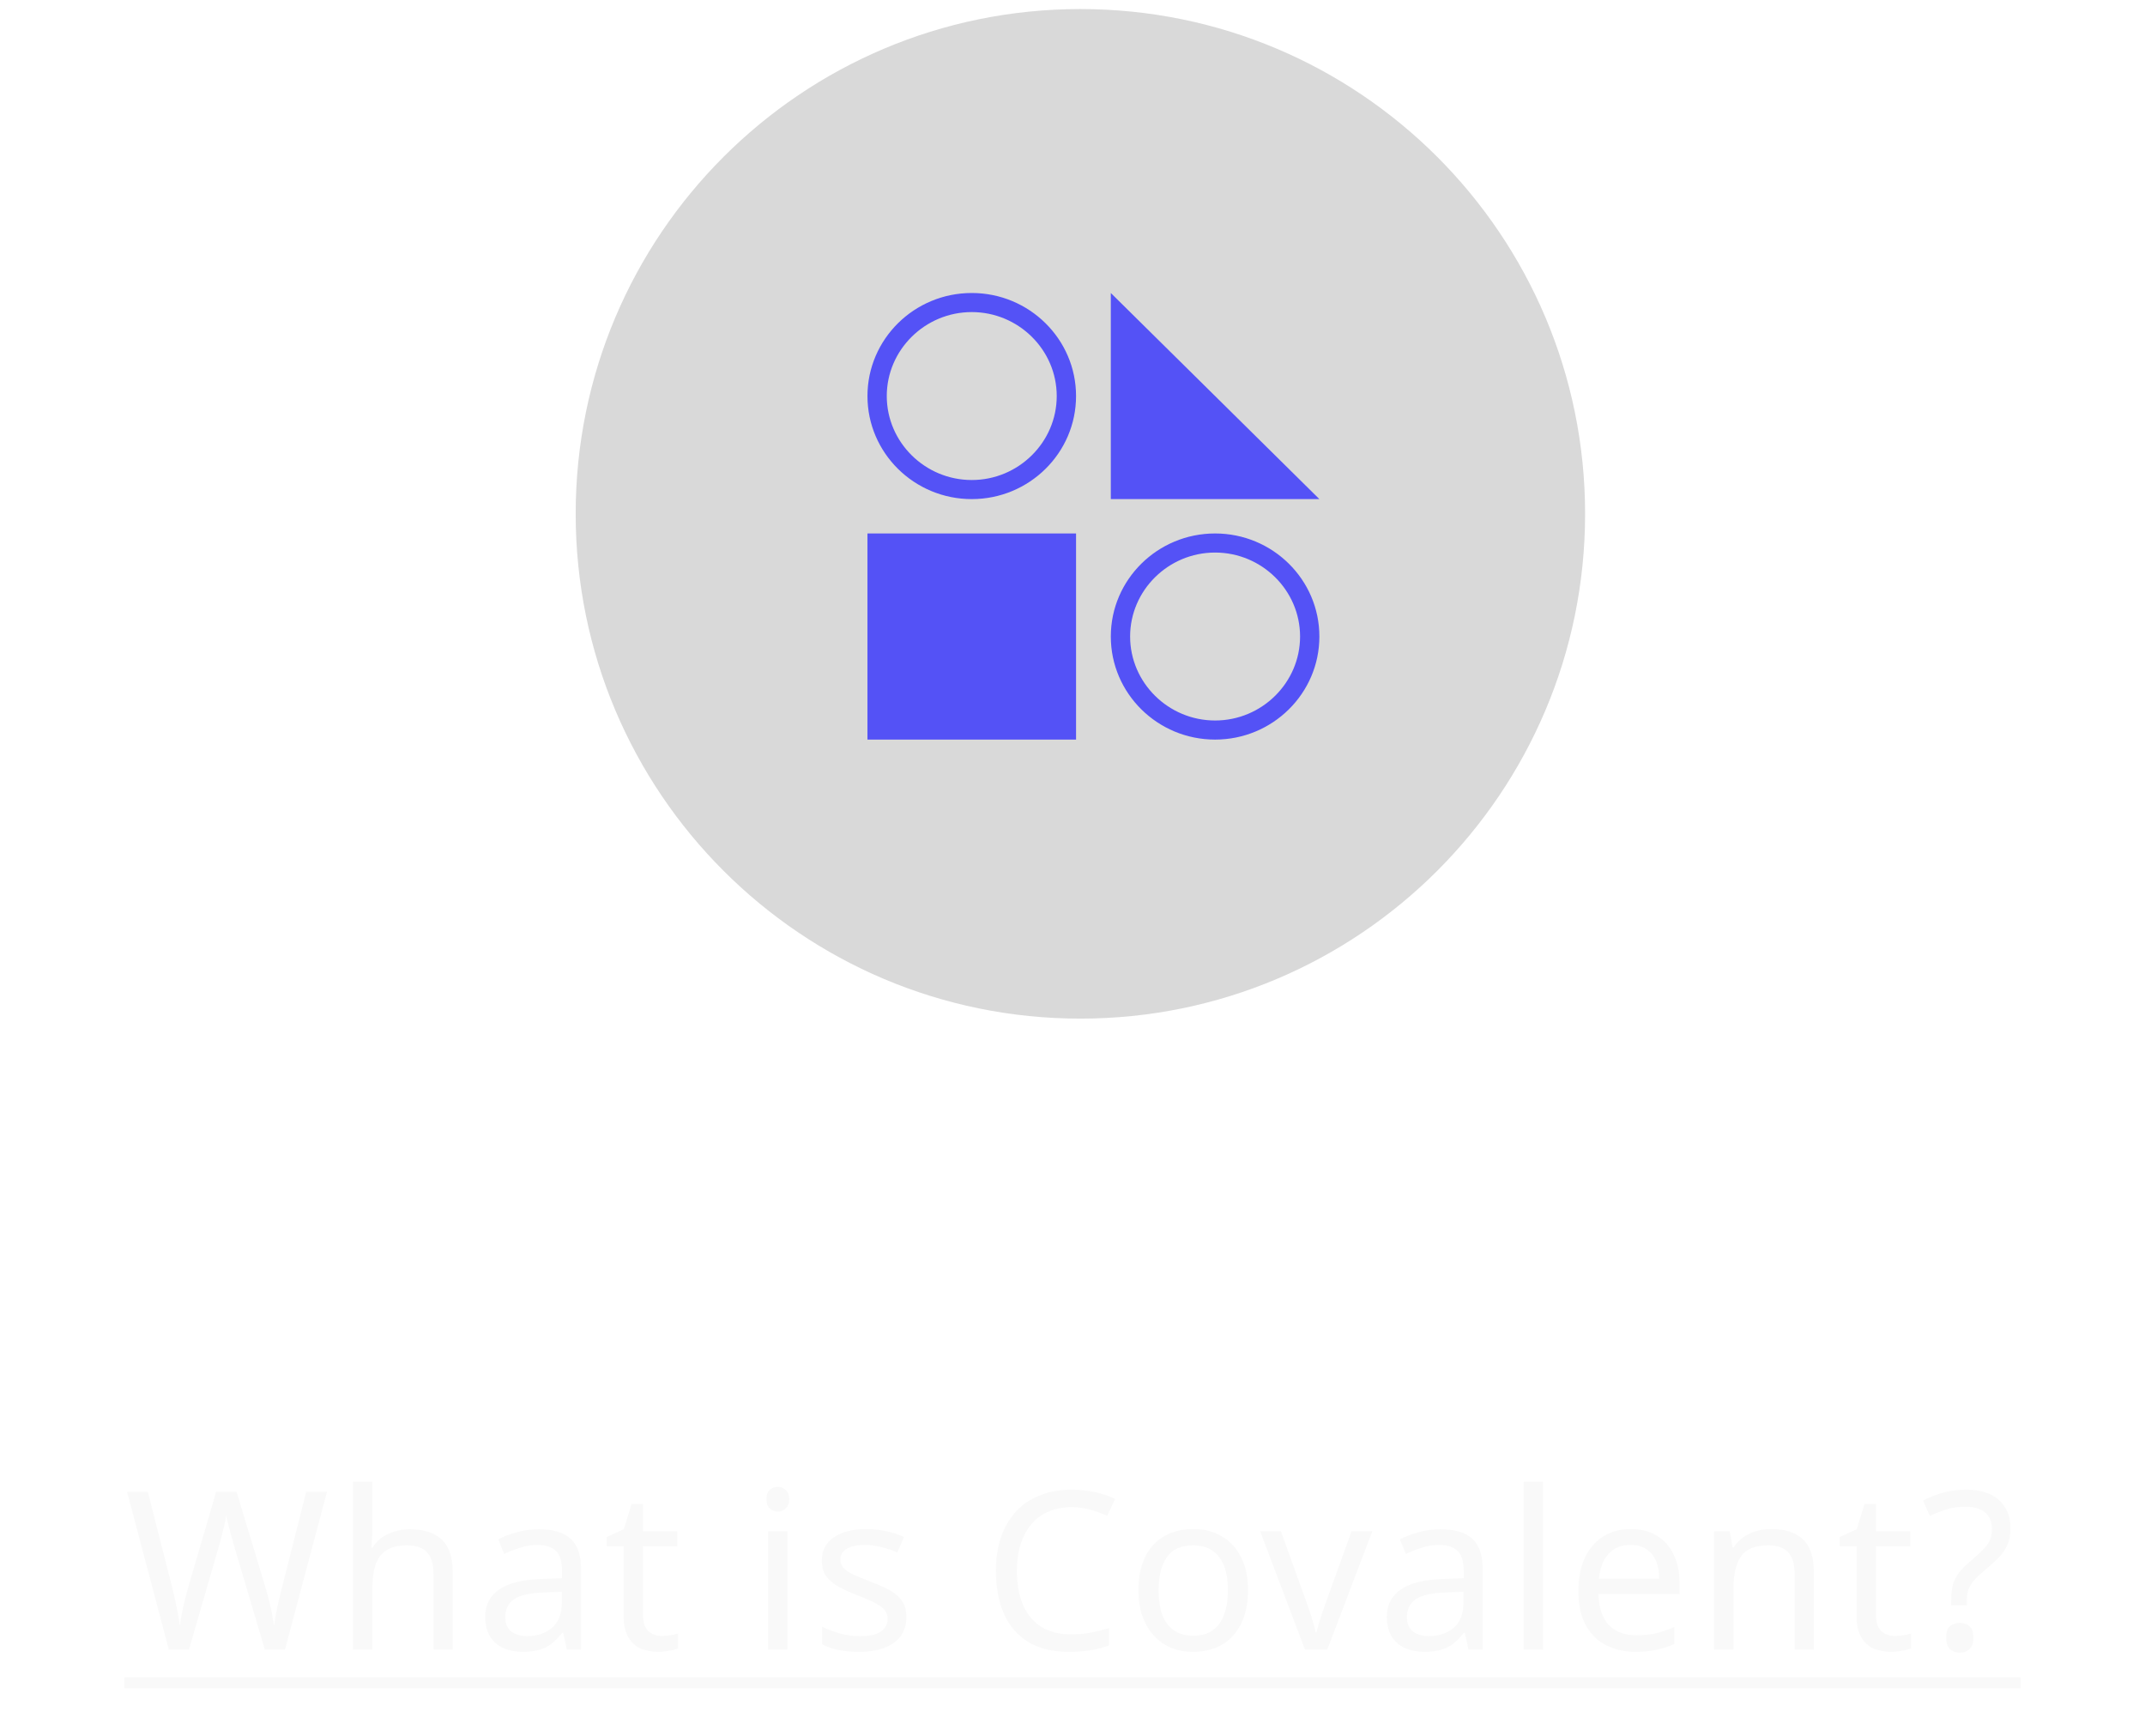
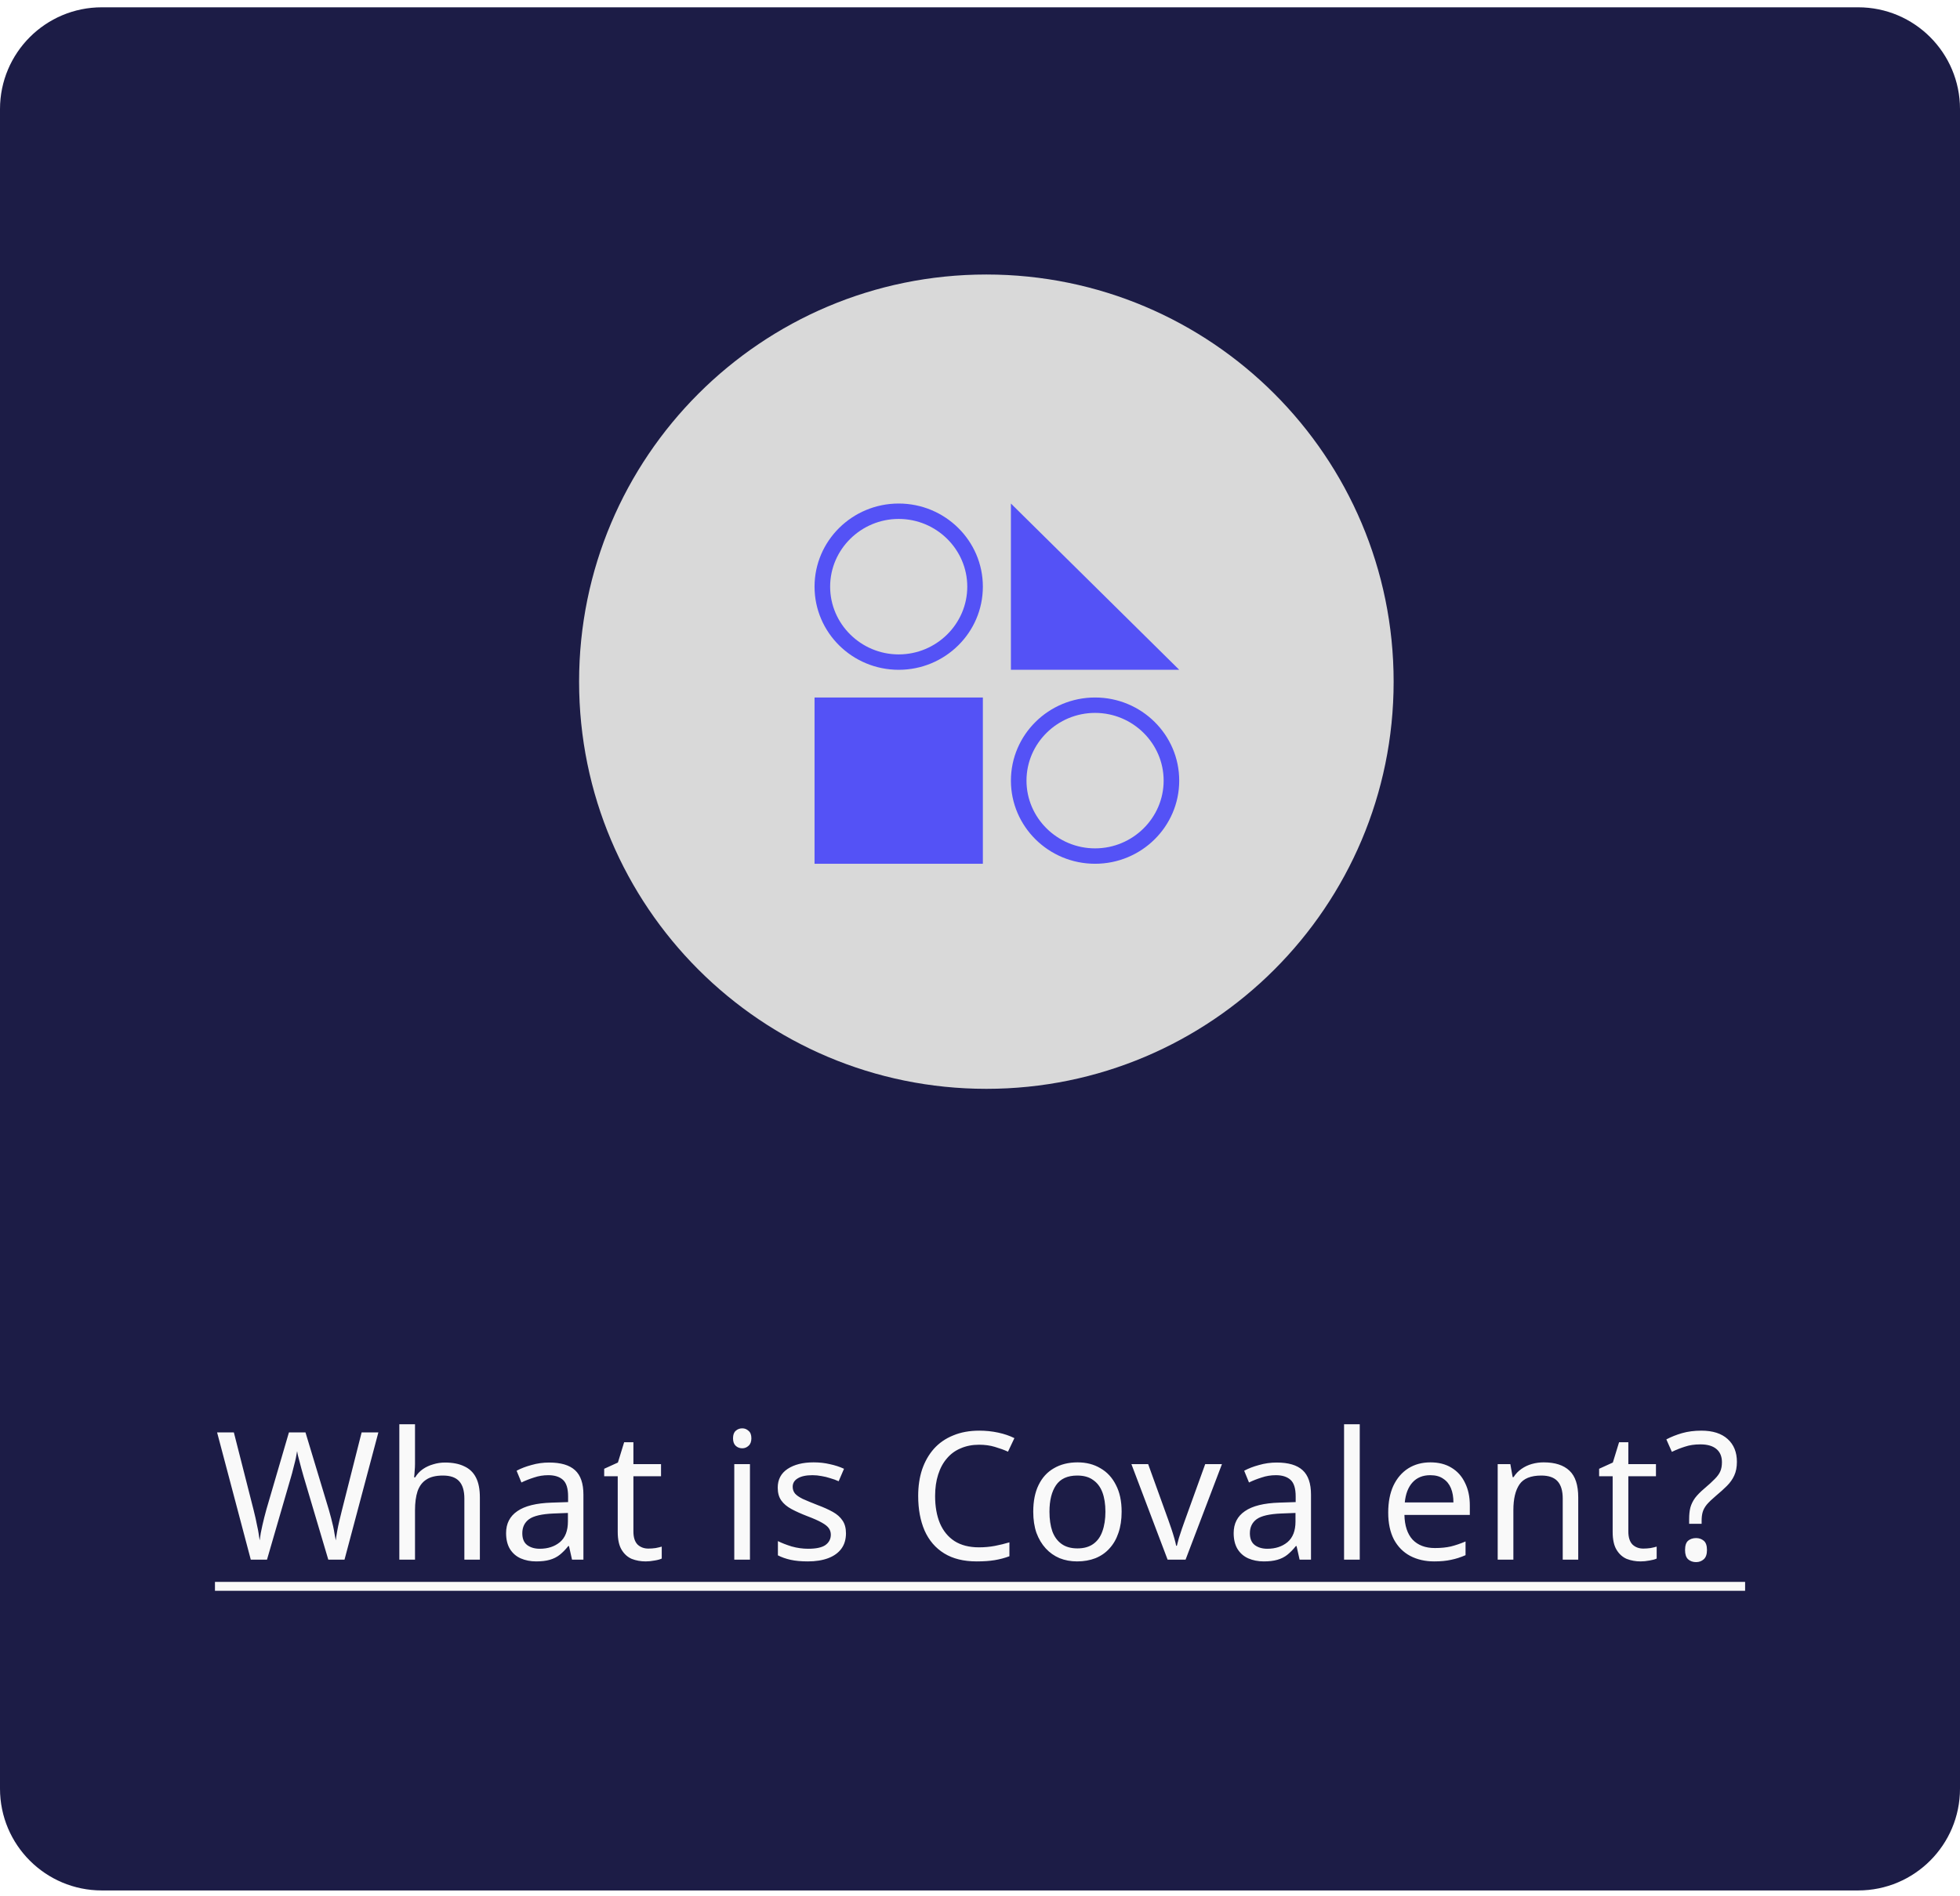
- <svg xmlns="http://www.w3.org/2000/svg" width="136" height="110" viewBox="0 0 136 110" fill="none">
-   <circle cx="68.5" cy="32.574" r="32" fill="#D9D9D9" />
-   <path d="M61.612 19.784C64.576 19.784 67 22.179 67 25.107C67 28.035 64.576 30.43 61.612 30.43C58.649 30.43 56.224 28.035 56.224 25.107C56.224 22.179 58.649 19.784 61.612 19.784ZM61.612 18.574C57.963 18.574 55 21.502 55 25.107C55 28.712 57.963 31.64 61.612 31.64C65.261 31.64 68.225 28.712 68.225 25.107C68.225 21.502 65.261 18.574 61.612 18.574Z" fill="#5452F6" />
-   <path d="M77.041 35.028C80.004 35.028 82.429 37.423 82.429 40.351C82.429 43.279 80.004 45.675 77.041 45.675C74.078 45.675 71.653 43.279 71.653 40.351C71.653 37.423 74.078 35.028 77.041 35.028ZM77.041 33.818C73.392 33.818 70.429 36.746 70.429 40.351C70.429 43.957 73.392 46.885 77.041 46.885C80.69 46.885 83.653 43.957 83.653 40.351C83.653 36.746 80.69 33.818 77.041 33.818Z" fill="#5452F6" />
-   <path d="M70.429 18.574L83.653 31.64H70.429V18.574Z" fill="#5452F6" />
-   <path d="M68.225 33.818H55V46.885H68.225V33.818Z" fill="#5452F6" />
-   <path d="M20.729 94.578L18.069 104.574H16.794L14.848 98.022C14.793 97.826 14.736 97.625 14.681 97.42C14.624 97.214 14.573 97.018 14.527 96.832C14.48 96.645 14.438 96.486 14.4 96.356C14.373 96.216 14.354 96.113 14.345 96.048C14.335 96.113 14.316 96.216 14.289 96.356C14.27 96.486 14.237 96.645 14.191 96.832C14.144 97.018 14.092 97.219 14.037 97.434C13.99 97.639 13.934 97.849 13.868 98.064L11.979 104.574H10.704L8.059 94.578H9.375L10.928 100.682C10.985 100.896 11.036 101.111 11.082 101.326C11.129 101.531 11.171 101.736 11.209 101.942C11.255 102.138 11.293 102.329 11.32 102.516C11.348 102.702 11.377 102.884 11.405 103.062C11.432 102.875 11.46 102.684 11.489 102.488C11.526 102.292 11.568 102.091 11.614 101.886C11.661 101.671 11.713 101.456 11.768 101.242C11.825 101.027 11.88 100.817 11.937 100.612L13.7 94.578H15.002L16.837 100.654C16.902 100.868 16.962 101.088 17.018 101.312C17.075 101.526 17.126 101.736 17.172 101.942C17.219 102.147 17.256 102.348 17.285 102.544C17.322 102.73 17.355 102.903 17.383 103.062C17.41 102.828 17.448 102.586 17.494 102.334C17.541 102.072 17.597 101.802 17.663 101.522C17.728 101.242 17.798 100.957 17.872 100.668L19.413 94.578H20.729ZM23.608 97.056C23.608 97.233 23.599 97.415 23.58 97.602C23.571 97.788 23.557 97.956 23.538 98.106H23.622C23.781 97.844 23.982 97.63 24.224 97.462C24.467 97.294 24.738 97.168 25.036 97.084C25.335 96.99 25.643 96.944 25.96 96.944C26.567 96.944 27.071 97.042 27.472 97.238C27.883 97.424 28.191 97.718 28.396 98.12C28.602 98.521 28.704 99.044 28.704 99.688V104.574H27.486V99.772C27.486 99.165 27.351 98.712 27.08 98.414C26.809 98.115 26.385 97.966 25.806 97.966C25.246 97.966 24.808 98.073 24.49 98.288C24.173 98.493 23.944 98.801 23.804 99.212C23.674 99.613 23.608 100.108 23.608 100.696V104.574H22.376V93.934H23.608V97.056ZM34.152 96.944C35.067 96.944 35.744 97.144 36.182 97.546C36.621 97.947 36.84 98.586 36.84 99.464V104.574H35.944L35.706 103.51H35.65C35.436 103.78 35.212 104.009 34.978 104.196C34.754 104.373 34.493 104.504 34.194 104.588C33.905 104.672 33.55 104.714 33.13 104.714C32.682 104.714 32.276 104.634 31.912 104.476C31.558 104.317 31.278 104.074 31.072 103.748C30.867 103.412 30.764 102.992 30.764 102.488C30.764 101.741 31.058 101.167 31.646 100.766C32.234 100.355 33.14 100.131 34.362 100.094L35.636 100.052V99.604C35.636 98.978 35.501 98.544 35.23 98.302C34.96 98.059 34.577 97.938 34.082 97.938C33.69 97.938 33.317 97.998 32.962 98.12C32.608 98.232 32.276 98.362 31.968 98.512L31.59 97.588C31.917 97.41 32.304 97.261 32.752 97.14C33.2 97.009 33.667 96.944 34.152 96.944ZM34.516 100.948C33.583 100.985 32.934 101.134 32.57 101.396C32.216 101.657 32.038 102.026 32.038 102.502C32.038 102.922 32.164 103.23 32.416 103.426C32.678 103.622 33.009 103.72 33.41 103.72C34.045 103.72 34.572 103.547 34.992 103.202C35.412 102.847 35.622 102.306 35.622 101.578V100.906L34.516 100.948ZM41.944 103.706C42.131 103.706 42.322 103.692 42.518 103.664C42.714 103.626 42.873 103.589 42.994 103.552V104.49C42.863 104.555 42.677 104.606 42.434 104.644C42.191 104.69 41.958 104.714 41.734 104.714C41.342 104.714 40.978 104.648 40.642 104.518C40.315 104.378 40.049 104.14 39.844 103.804C39.639 103.468 39.536 102.996 39.536 102.39V98.022H38.472V97.434L39.55 96.944L40.04 95.348H40.768V97.07H42.938V98.022H40.768V102.362C40.768 102.819 40.875 103.16 41.09 103.384C41.314 103.598 41.599 103.706 41.944 103.706ZM49.925 97.07V104.574H48.693V97.07H49.925ZM49.323 94.256C49.51 94.256 49.673 94.321 49.813 94.452C49.963 94.573 50.037 94.769 50.037 95.04C50.037 95.301 49.963 95.497 49.813 95.628C49.673 95.758 49.51 95.824 49.323 95.824C49.118 95.824 48.945 95.758 48.805 95.628C48.665 95.497 48.595 95.301 48.595 95.04C48.595 94.769 48.665 94.573 48.805 94.452C48.945 94.321 49.118 94.256 49.323 94.256ZM57.469 102.502C57.469 102.987 57.347 103.393 57.105 103.72C56.862 104.046 56.517 104.294 56.069 104.462C55.621 104.63 55.089 104.714 54.473 104.714C53.95 104.714 53.497 104.672 53.115 104.588C52.741 104.504 52.41 104.387 52.121 104.238V103.118C52.419 103.267 52.779 103.407 53.199 103.538C53.628 103.659 54.062 103.72 54.501 103.72C55.126 103.72 55.579 103.622 55.859 103.426C56.139 103.22 56.279 102.95 56.279 102.614C56.279 102.427 56.227 102.259 56.125 102.11C56.022 101.96 55.835 101.811 55.565 101.662C55.303 101.512 54.925 101.344 54.431 101.158C53.945 100.971 53.53 100.784 53.185 100.598C52.839 100.411 52.573 100.187 52.387 99.926C52.2 99.664 52.107 99.328 52.107 98.918C52.107 98.283 52.363 97.793 52.877 97.448C53.399 97.102 54.081 96.93 54.921 96.93C55.378 96.93 55.803 96.976 56.195 97.07C56.596 97.154 56.969 97.275 57.315 97.434L56.895 98.414C56.689 98.32 56.47 98.241 56.237 98.176C56.013 98.101 55.784 98.045 55.551 98.008C55.317 97.961 55.079 97.938 54.837 97.938C54.333 97.938 53.945 98.022 53.675 98.19C53.413 98.348 53.283 98.568 53.283 98.848C53.283 99.053 53.343 99.23 53.465 99.38C53.586 99.52 53.787 99.66 54.067 99.8C54.356 99.93 54.739 100.089 55.215 100.276C55.691 100.453 56.097 100.635 56.433 100.822C56.769 101.008 57.025 101.237 57.203 101.508C57.38 101.769 57.469 102.1 57.469 102.502ZM67.931 95.544C67.399 95.544 66.918 95.637 66.489 95.824C66.059 96.001 65.695 96.267 65.397 96.622C65.098 96.967 64.869 97.392 64.711 97.896C64.552 98.39 64.473 98.95 64.473 99.576C64.473 100.397 64.599 101.111 64.851 101.718C65.112 102.324 65.495 102.791 65.999 103.118C66.512 103.444 67.151 103.608 67.917 103.608C68.355 103.608 68.771 103.57 69.163 103.496C69.555 103.421 69.937 103.328 70.311 103.216V104.308C69.937 104.448 69.55 104.55 69.149 104.616C68.757 104.681 68.285 104.714 67.735 104.714C66.717 104.714 65.868 104.504 65.187 104.084C64.505 103.664 63.992 103.066 63.647 102.292C63.311 101.517 63.143 100.607 63.143 99.562C63.143 98.806 63.245 98.115 63.451 97.49C63.665 96.864 63.973 96.323 64.375 95.866C64.785 95.408 65.289 95.058 65.887 94.816C66.484 94.564 67.17 94.438 67.945 94.438C68.458 94.438 68.953 94.489 69.429 94.592C69.905 94.694 70.329 94.839 70.703 95.026L70.199 96.09C69.891 95.95 69.545 95.824 69.163 95.712C68.789 95.6 68.379 95.544 67.931 95.544ZM79.128 100.808C79.128 101.433 79.044 101.988 78.876 102.474C78.718 102.95 78.484 103.356 78.176 103.692C77.878 104.028 77.509 104.284 77.07 104.462C76.641 104.63 76.16 104.714 75.628 104.714C75.134 104.714 74.676 104.63 74.256 104.462C73.836 104.284 73.472 104.028 73.164 103.692C72.856 103.356 72.614 102.95 72.436 102.474C72.268 101.988 72.184 101.433 72.184 100.808C72.184 99.977 72.324 99.277 72.604 98.708C72.884 98.129 73.286 97.69 73.808 97.392C74.331 97.084 74.952 96.93 75.67 96.93C76.352 96.93 76.949 97.084 77.462 97.392C77.985 97.69 78.391 98.129 78.68 98.708C78.979 99.277 79.128 99.977 79.128 100.808ZM73.458 100.808C73.458 101.396 73.533 101.909 73.682 102.348C73.841 102.777 74.084 103.108 74.41 103.342C74.737 103.575 75.152 103.692 75.656 103.692C76.16 103.692 76.576 103.575 76.902 103.342C77.229 103.108 77.467 102.777 77.616 102.348C77.775 101.909 77.854 101.396 77.854 100.808C77.854 100.21 77.775 99.702 77.616 99.282C77.458 98.862 77.215 98.54 76.888 98.316C76.571 98.082 76.156 97.966 75.642 97.966C74.877 97.966 74.322 98.218 73.976 98.722C73.631 99.226 73.458 99.921 73.458 100.808ZM82.74 104.574L79.897 97.07H81.213L82.809 101.494C82.884 101.699 82.963 101.928 83.047 102.18C83.132 102.432 83.206 102.674 83.272 102.908C83.337 103.132 83.383 103.323 83.412 103.482H83.468C83.505 103.323 83.556 103.127 83.621 102.894C83.696 102.66 83.775 102.418 83.859 102.166C83.953 101.914 84.032 101.69 84.097 101.494L85.694 97.07H87.01L84.153 104.574H82.74ZM91.319 96.944C92.234 96.944 92.91 97.144 93.349 97.546C93.788 97.947 94.007 98.586 94.007 99.464V104.574H93.111L92.873 103.51H92.817C92.602 103.78 92.378 104.009 92.145 104.196C91.921 104.373 91.66 104.504 91.361 104.588C91.072 104.672 90.717 104.714 90.297 104.714C89.849 104.714 89.443 104.634 89.079 104.476C88.724 104.317 88.444 104.074 88.239 103.748C88.034 103.412 87.931 102.992 87.931 102.488C87.931 101.741 88.225 101.167 88.813 100.766C89.401 100.355 90.306 100.131 91.529 100.094L92.803 100.052V99.604C92.803 98.978 92.668 98.544 92.397 98.302C92.126 98.059 91.744 97.938 91.249 97.938C90.857 97.938 90.484 97.998 90.129 98.12C89.774 98.232 89.443 98.362 89.135 98.512L88.757 97.588C89.084 97.41 89.471 97.261 89.919 97.14C90.367 97.009 90.834 96.944 91.319 96.944ZM91.683 100.948C90.75 100.985 90.101 101.134 89.737 101.396C89.382 101.657 89.205 102.026 89.205 102.502C89.205 102.922 89.331 103.23 89.583 103.426C89.844 103.622 90.176 103.72 90.577 103.72C91.212 103.72 91.739 103.547 92.159 103.202C92.579 102.847 92.789 102.306 92.789 101.578V100.906L91.683 100.948ZM97.837 104.574H96.605V93.934H97.837V104.574ZM103.392 96.93C104.036 96.93 104.587 97.07 105.044 97.35C105.511 97.63 105.865 98.026 106.108 98.54C106.36 99.044 106.486 99.636 106.486 100.318V101.06H101.348C101.367 101.909 101.581 102.558 101.992 103.006C102.412 103.444 102.995 103.664 103.742 103.664C104.218 103.664 104.638 103.622 105.002 103.538C105.375 103.444 105.758 103.314 106.15 103.146V104.224C105.767 104.392 105.389 104.513 105.016 104.588C104.643 104.672 104.199 104.714 103.686 104.714C102.977 104.714 102.347 104.569 101.796 104.28C101.255 103.99 100.83 103.561 100.522 102.992C100.223 102.413 100.074 101.708 100.074 100.878C100.074 100.056 100.209 99.352 100.48 98.764C100.76 98.176 101.147 97.723 101.642 97.406C102.146 97.088 102.729 96.93 103.392 96.93ZM103.378 97.938C102.79 97.938 102.323 98.129 101.978 98.512C101.642 98.885 101.441 99.408 101.376 100.08H105.198C105.198 99.65 105.133 99.277 105.002 98.96C104.871 98.642 104.671 98.395 104.4 98.218C104.139 98.031 103.798 97.938 103.378 97.938ZM112.288 96.93C113.184 96.93 113.861 97.149 114.318 97.588C114.776 98.017 115.004 98.717 115.004 99.688V104.574H113.786V99.772C113.786 99.165 113.651 98.712 113.38 98.414C113.11 98.115 112.685 97.966 112.106 97.966C111.276 97.966 110.702 98.199 110.384 98.666C110.067 99.132 109.908 99.804 109.908 100.682V104.574H108.676V97.07H109.67L109.852 98.092H109.922C110.09 97.83 110.296 97.616 110.538 97.448C110.79 97.27 111.066 97.14 111.364 97.056C111.663 96.972 111.971 96.93 112.288 96.93ZM120.117 103.706C120.303 103.706 120.495 103.692 120.691 103.664C120.887 103.626 121.045 103.589 121.167 103.552V104.49C121.036 104.555 120.849 104.606 120.607 104.644C120.364 104.69 120.131 104.714 119.907 104.714C119.515 104.714 119.151 104.648 118.815 104.518C118.488 104.378 118.222 104.14 118.017 103.804C117.811 103.468 117.709 102.996 117.709 102.39V98.022H116.645V97.434L117.723 96.944L118.213 95.348H118.941V97.07H121.111V98.022H118.941V102.362C118.941 102.819 119.048 103.16 119.263 103.384C119.487 103.598 119.771 103.706 120.117 103.706ZM123.719 101.382C123.719 101.027 123.752 100.724 123.817 100.472C123.892 100.21 124.013 99.963 124.181 99.73C124.359 99.496 124.597 99.254 124.895 99.002C125.259 98.694 125.539 98.437 125.735 98.232C125.941 98.026 126.085 97.826 126.169 97.63C126.253 97.434 126.295 97.196 126.295 96.916C126.295 96.468 126.151 96.122 125.861 95.88C125.572 95.637 125.152 95.516 124.601 95.516C124.144 95.516 123.738 95.576 123.383 95.698C123.029 95.81 122.688 95.945 122.361 96.104L121.927 95.124C122.301 94.928 122.711 94.764 123.159 94.634C123.617 94.503 124.125 94.438 124.685 94.438C125.572 94.438 126.258 94.657 126.743 95.096C127.229 95.534 127.471 96.132 127.471 96.888C127.471 97.308 127.401 97.667 127.261 97.966C127.131 98.255 126.939 98.526 126.687 98.778C126.445 99.02 126.155 99.282 125.819 99.562C125.511 99.823 125.273 100.052 125.105 100.248C124.947 100.444 124.839 100.64 124.783 100.836C124.727 101.022 124.699 101.251 124.699 101.522V101.76H123.719V101.382ZM123.397 103.818C123.397 103.472 123.477 103.23 123.635 103.09C123.803 102.95 124.013 102.88 124.265 102.88C124.499 102.88 124.699 102.95 124.867 103.09C125.035 103.23 125.119 103.472 125.119 103.818C125.119 104.154 125.035 104.396 124.867 104.546C124.699 104.695 124.499 104.77 124.265 104.77C124.013 104.77 123.803 104.695 123.635 104.546C123.477 104.396 123.397 104.154 123.397 103.818Z" fill="#F9F9F9" />
-   <path d="M7.891 106.324H128.115V107.024H7.891V106.324Z" fill="#F9F9F9" />
+ <svg xmlns="http://www.w3.org/2000/svg" width="154" height="149" viewBox="0 0 154 149" fill="none">
+   <rect y="0.574" width="154" height="148" rx="8" fill="#1C1C46" />
+   <circle cx="77.5" cy="53.574" r="32" fill="#D9D9D9" />
+   <path d="M70.612 40.784C73.576 40.784 76 43.179 76 46.107C76 49.035 73.576 51.431 70.612 51.431C67.649 51.431 65.225 49.035 65.225 46.107C65.225 43.179 67.649 40.784 70.612 40.784ZM70.612 39.574C66.963 39.574 64 42.502 64 46.107C64 49.713 66.963 52.641 70.612 52.641C74.261 52.641 77.225 49.713 77.225 46.107C77.225 42.502 74.261 39.574 70.612 39.574Z" fill="#5452F6" />
+   <path d="M86.041 56.028C89.004 56.028 91.429 58.423 91.429 61.351C91.429 64.279 89.004 66.675 86.041 66.675C83.078 66.675 80.653 64.279 80.653 61.351C80.653 58.423 83.078 56.028 86.041 56.028ZM86.041 54.818C82.392 54.818 79.429 57.746 79.429 61.351C79.429 64.957 82.392 67.885 86.041 67.885C89.69 67.885 92.653 64.957 92.653 61.351C92.653 57.746 89.69 54.818 86.041 54.818Z" fill="#5452F6" />
+   <path d="M79.429 39.574L92.653 52.64H79.429V39.574Z" fill="#5452F6" />
+   <path d="M77.225 54.818H64V67.885H77.225V54.818Z" fill="#5452F6" />
+   <path d="M29.729 112.578L27.069 122.574H25.794L23.849 116.022C23.793 115.826 23.736 115.625 23.68 115.42C23.625 115.214 23.573 115.018 23.526 114.832C23.48 114.645 23.438 114.486 23.401 114.356C23.372 114.216 23.354 114.113 23.345 114.048C23.335 114.113 23.317 114.216 23.288 114.356C23.27 114.486 23.237 114.645 23.191 114.832C23.144 115.018 23.093 115.219 23.037 115.434C22.99 115.639 22.934 115.849 22.869 116.064L20.979 122.574H19.704L17.058 112.578H18.375L19.928 118.682C19.985 118.896 20.036 119.111 20.082 119.326C20.129 119.531 20.171 119.736 20.209 119.942C20.255 120.138 20.293 120.329 20.32 120.516C20.349 120.702 20.377 120.884 20.404 121.062C20.433 120.875 20.46 120.684 20.488 120.488C20.526 120.292 20.568 120.091 20.614 119.886C20.661 119.671 20.712 119.456 20.768 119.242C20.825 119.027 20.881 118.817 20.936 118.612L22.701 112.578H24.003L25.837 118.654C25.902 118.868 25.962 119.088 26.018 119.312C26.075 119.526 26.126 119.736 26.172 119.942C26.219 120.147 26.256 120.348 26.285 120.544C26.322 120.73 26.355 120.903 26.383 121.062C26.41 120.828 26.448 120.586 26.494 120.334C26.541 120.072 26.597 119.802 26.663 119.522C26.728 119.242 26.798 118.957 26.872 118.668L28.413 112.578H29.729ZM32.608 115.056C32.608 115.233 32.599 115.415 32.58 115.602C32.571 115.788 32.557 115.956 32.538 116.106H32.622C32.781 115.844 32.981 115.63 33.224 115.462C33.467 115.294 33.737 115.168 34.036 115.084C34.335 114.99 34.643 114.944 34.96 114.944C35.567 114.944 36.071 115.042 36.472 115.238C36.883 115.424 37.191 115.718 37.396 116.12C37.602 116.521 37.704 117.044 37.704 117.688V122.574H36.486V117.772C36.486 117.165 36.351 116.712 36.08 116.414C35.809 116.115 35.385 115.966 34.806 115.966C34.246 115.966 33.807 116.073 33.49 116.288C33.173 116.493 32.944 116.801 32.804 117.212C32.673 117.613 32.608 118.108 32.608 118.696V122.574H31.376V111.934H32.608V115.056ZM43.152 114.944C44.067 114.944 44.744 115.144 45.182 115.546C45.621 115.947 45.84 116.586 45.84 117.464V122.574H44.944L44.706 121.51H44.65C44.436 121.78 44.212 122.009 43.978 122.196C43.754 122.373 43.493 122.504 43.194 122.588C42.905 122.672 42.55 122.714 42.13 122.714C41.682 122.714 41.276 122.634 40.912 122.476C40.558 122.317 40.278 122.074 40.072 121.748C39.867 121.412 39.764 120.992 39.764 120.488C39.764 119.741 40.058 119.167 40.646 118.766C41.234 118.355 42.14 118.131 43.362 118.094L44.636 118.052V117.604C44.636 116.978 44.501 116.544 44.23 116.302C43.96 116.059 43.577 115.938 43.082 115.938C42.69 115.938 42.317 115.998 41.962 116.12C41.608 116.232 41.276 116.362 40.968 116.512L40.59 115.588C40.917 115.41 41.304 115.261 41.752 115.14C42.2 115.009 42.667 114.944 43.152 114.944ZM43.516 118.948C42.583 118.985 41.934 119.134 41.57 119.396C41.216 119.657 41.038 120.026 41.038 120.502C41.038 120.922 41.164 121.23 41.416 121.426C41.678 121.622 42.009 121.72 42.41 121.72C43.045 121.72 43.572 121.547 43.992 121.202C44.412 120.847 44.622 120.306 44.622 119.578V118.906L43.516 118.948ZM50.944 121.706C51.131 121.706 51.322 121.692 51.518 121.664C51.714 121.626 51.873 121.589 51.994 121.552V122.49C51.863 122.555 51.677 122.606 51.434 122.644C51.191 122.69 50.958 122.714 50.734 122.714C50.342 122.714 49.978 122.648 49.642 122.518C49.315 122.378 49.049 122.14 48.844 121.804C48.639 121.468 48.536 120.996 48.536 120.39V116.022H47.472V115.434L48.55 114.944L49.04 113.348H49.768V115.07H51.938V116.022H49.768V120.362C49.768 120.819 49.875 121.16 50.09 121.384C50.314 121.598 50.599 121.706 50.944 121.706ZM58.925 115.07V122.574H57.693V115.07H58.925ZM58.323 112.256C58.51 112.256 58.673 112.321 58.813 112.452C58.963 112.573 59.037 112.769 59.037 113.04C59.037 113.301 58.963 113.497 58.813 113.628C58.673 113.758 58.51 113.824 58.323 113.824C58.118 113.824 57.945 113.758 57.805 113.628C57.665 113.497 57.595 113.301 57.595 113.04C57.595 112.769 57.665 112.573 57.805 112.452C57.945 112.321 58.118 112.256 58.323 112.256ZM66.469 120.502C66.469 120.987 66.347 121.393 66.105 121.72C65.862 122.046 65.517 122.294 65.069 122.462C64.621 122.63 64.089 122.714 63.473 122.714C62.95 122.714 62.497 122.672 62.115 122.588C61.741 122.504 61.41 122.387 61.121 122.238V121.118C61.419 121.267 61.779 121.407 62.199 121.538C62.628 121.659 63.062 121.72 63.501 121.72C64.126 121.72 64.579 121.622 64.859 121.426C65.139 121.22 65.279 120.95 65.279 120.614C65.279 120.427 65.227 120.259 65.125 120.11C65.022 119.96 64.835 119.811 64.565 119.662C64.303 119.512 63.925 119.344 63.431 119.158C62.945 118.971 62.53 118.784 62.185 118.598C61.839 118.411 61.573 118.187 61.387 117.926C61.2 117.664 61.107 117.328 61.107 116.918C61.107 116.283 61.363 115.793 61.877 115.448C62.399 115.102 63.081 114.93 63.921 114.93C64.378 114.93 64.803 114.976 65.195 115.07C65.596 115.154 65.969 115.275 66.315 115.434L65.895 116.414C65.689 116.32 65.47 116.241 65.237 116.176C65.013 116.101 64.784 116.045 64.551 116.008C64.317 115.961 64.079 115.938 63.837 115.938C63.333 115.938 62.945 116.022 62.675 116.19C62.413 116.348 62.283 116.568 62.283 116.848C62.283 117.053 62.343 117.23 62.465 117.38C62.586 117.52 62.787 117.66 63.067 117.8C63.356 117.93 63.739 118.089 64.215 118.276C64.691 118.453 65.097 118.635 65.433 118.822C65.769 119.008 66.025 119.237 66.203 119.508C66.38 119.769 66.469 120.1 66.469 120.502ZM76.931 113.544C76.399 113.544 75.918 113.637 75.489 113.824C75.059 114.001 74.695 114.267 74.397 114.622C74.098 114.967 73.869 115.392 73.711 115.896C73.552 116.39 73.473 116.95 73.473 117.576C73.473 118.397 73.599 119.111 73.851 119.718C74.112 120.324 74.495 120.791 74.999 121.118C75.512 121.444 76.151 121.608 76.917 121.608C77.355 121.608 77.771 121.57 78.163 121.496C78.555 121.421 78.937 121.328 79.311 121.216V122.308C78.937 122.448 78.55 122.55 78.149 122.616C77.757 122.681 77.285 122.714 76.735 122.714C75.717 122.714 74.868 122.504 74.187 122.084C73.505 121.664 72.992 121.066 72.647 120.292C72.311 119.517 72.143 118.607 72.143 117.562C72.143 116.806 72.245 116.115 72.451 115.49C72.665 114.864 72.973 114.323 73.375 113.866C73.785 113.408 74.289 113.058 74.887 112.816C75.484 112.564 76.17 112.438 76.945 112.438C77.458 112.438 77.953 112.489 78.429 112.592C78.905 112.694 79.329 112.839 79.703 113.026L79.199 114.09C78.891 113.95 78.545 113.824 78.163 113.712C77.789 113.6 77.379 113.544 76.931 113.544ZM88.128 118.808C88.128 119.433 88.044 119.988 87.876 120.474C87.718 120.95 87.484 121.356 87.176 121.692C86.878 122.028 86.509 122.284 86.07 122.462C85.641 122.63 85.16 122.714 84.628 122.714C84.134 122.714 83.676 122.63 83.256 122.462C82.836 122.284 82.472 122.028 82.164 121.692C81.856 121.356 81.614 120.95 81.436 120.474C81.268 119.988 81.184 119.433 81.184 118.808C81.184 117.977 81.324 117.277 81.604 116.708C81.884 116.129 82.286 115.69 82.808 115.392C83.331 115.084 83.952 114.93 84.67 114.93C85.352 114.93 85.949 115.084 86.462 115.392C86.985 115.69 87.391 116.129 87.68 116.708C87.979 117.277 88.128 117.977 88.128 118.808ZM82.458 118.808C82.458 119.396 82.533 119.909 82.682 120.348C82.841 120.777 83.084 121.108 83.41 121.342C83.737 121.575 84.152 121.692 84.656 121.692C85.16 121.692 85.576 121.575 85.902 121.342C86.229 121.108 86.467 120.777 86.616 120.348C86.775 119.909 86.854 119.396 86.854 118.808C86.854 118.21 86.775 117.702 86.616 117.282C86.458 116.862 86.215 116.54 85.888 116.316C85.571 116.082 85.156 115.966 84.642 115.966C83.877 115.966 83.322 116.218 82.976 116.722C82.631 117.226 82.458 117.921 82.458 118.808ZM91.74 122.574L88.897 115.07H90.213L91.809 119.494C91.884 119.699 91.963 119.928 92.047 120.18C92.132 120.432 92.206 120.674 92.272 120.908C92.337 121.132 92.383 121.323 92.412 121.482H92.468C92.505 121.323 92.556 121.127 92.621 120.894C92.696 120.66 92.775 120.418 92.859 120.166C92.953 119.914 93.032 119.69 93.097 119.494L94.694 115.07H96.01L93.153 122.574H91.74ZM100.319 114.944C101.234 114.944 101.91 115.144 102.349 115.546C102.788 115.947 103.007 116.586 103.007 117.464V122.574H102.111L101.873 121.51H101.817C101.602 121.78 101.378 122.009 101.145 122.196C100.921 122.373 100.66 122.504 100.361 122.588C100.072 122.672 99.717 122.714 99.297 122.714C98.849 122.714 98.443 122.634 98.079 122.476C97.724 122.317 97.444 122.074 97.239 121.748C97.034 121.412 96.931 120.992 96.931 120.488C96.931 119.741 97.225 119.167 97.813 118.766C98.401 118.355 99.306 118.131 100.529 118.094L101.803 118.052V117.604C101.803 116.978 101.668 116.544 101.397 116.302C101.126 116.059 100.744 115.938 100.249 115.938C99.857 115.938 99.484 115.998 99.129 116.12C98.774 116.232 98.443 116.362 98.135 116.512L97.757 115.588C98.084 115.41 98.471 115.261 98.919 115.14C99.367 115.009 99.834 114.944 100.319 114.944ZM100.683 118.948C99.75 118.985 99.101 119.134 98.737 119.396C98.382 119.657 98.205 120.026 98.205 120.502C98.205 120.922 98.331 121.23 98.583 121.426C98.844 121.622 99.176 121.72 99.577 121.72C100.212 121.72 100.739 121.547 101.159 121.202C101.579 120.847 101.789 120.306 101.789 119.578V118.906L100.683 118.948ZM106.837 122.574H105.605V111.934H106.837V122.574ZM112.392 114.93C113.036 114.93 113.587 115.07 114.044 115.35C114.511 115.63 114.865 116.026 115.108 116.54C115.36 117.044 115.486 117.636 115.486 118.318V119.06H110.348C110.367 119.909 110.581 120.558 110.992 121.006C111.412 121.444 111.995 121.664 112.742 121.664C113.218 121.664 113.638 121.622 114.002 121.538C114.375 121.444 114.758 121.314 115.15 121.146V122.224C114.767 122.392 114.389 122.513 114.016 122.588C113.643 122.672 113.199 122.714 112.686 122.714C111.977 122.714 111.347 122.569 110.796 122.28C110.255 121.99 109.83 121.561 109.522 120.992C109.223 120.413 109.074 119.708 109.074 118.878C109.074 118.056 109.209 117.352 109.48 116.764C109.76 116.176 110.147 115.723 110.642 115.406C111.146 115.088 111.729 114.93 112.392 114.93ZM112.378 115.938C111.79 115.938 111.323 116.129 110.978 116.512C110.642 116.885 110.441 117.408 110.376 118.08H114.198C114.198 117.65 114.133 117.277 114.002 116.96C113.871 116.642 113.671 116.395 113.4 116.218C113.139 116.031 112.798 115.938 112.378 115.938ZM121.288 114.93C122.184 114.93 122.861 115.149 123.318 115.588C123.776 116.017 124.004 116.717 124.004 117.688V122.574H122.786V117.772C122.786 117.165 122.651 116.712 122.38 116.414C122.11 116.115 121.685 115.966 121.106 115.966C120.276 115.966 119.702 116.199 119.384 116.666C119.067 117.132 118.908 117.804 118.908 118.682V122.574H117.676V115.07H118.67L118.852 116.092H118.922C119.09 115.83 119.296 115.616 119.538 115.448C119.79 115.27 120.066 115.14 120.364 115.056C120.663 114.972 120.971 114.93 121.288 114.93ZM129.117 121.706C129.303 121.706 129.495 121.692 129.691 121.664C129.887 121.626 130.045 121.589 130.167 121.552V122.49C130.036 122.555 129.849 122.606 129.607 122.644C129.364 122.69 129.131 122.714 128.907 122.714C128.515 122.714 128.151 122.648 127.815 122.518C127.488 122.378 127.222 122.14 127.017 121.804C126.811 121.468 126.709 120.996 126.709 120.39V116.022H125.645V115.434L126.723 114.944L127.213 113.348H127.941V115.07H130.111V116.022H127.941V120.362C127.941 120.819 128.048 121.16 128.263 121.384C128.487 121.598 128.771 121.706 129.117 121.706ZM132.719 119.382C132.719 119.027 132.752 118.724 132.817 118.472C132.892 118.21 133.013 117.963 133.181 117.73C133.359 117.496 133.597 117.254 133.895 117.002C134.259 116.694 134.539 116.437 134.735 116.232C134.941 116.026 135.085 115.826 135.169 115.63C135.253 115.434 135.295 115.196 135.295 114.916C135.295 114.468 135.151 114.122 134.861 113.88C134.572 113.637 134.152 113.516 133.601 113.516C133.144 113.516 132.738 113.576 132.383 113.698C132.029 113.81 131.688 113.945 131.361 114.104L130.927 113.124C131.301 112.928 131.711 112.764 132.159 112.634C132.617 112.503 133.125 112.438 133.685 112.438C134.572 112.438 135.258 112.657 135.743 113.096C136.229 113.534 136.471 114.132 136.471 114.888C136.471 115.308 136.401 115.667 136.261 115.966C136.131 116.255 135.939 116.526 135.687 116.778C135.445 117.02 135.155 117.282 134.819 117.562C134.511 117.823 134.273 118.052 134.105 118.248C133.947 118.444 133.839 118.64 133.783 118.836C133.727 119.022 133.699 119.251 133.699 119.522V119.76H132.719V119.382ZM132.397 121.818C132.397 121.472 132.477 121.23 132.635 121.09C132.803 120.95 133.013 120.88 133.265 120.88C133.499 120.88 133.699 120.95 133.867 121.09C134.035 121.23 134.119 121.472 134.119 121.818C134.119 122.154 134.035 122.396 133.867 122.546C133.699 122.695 133.499 122.77 133.265 122.77C133.013 122.77 132.803 122.695 132.635 122.546C132.477 122.396 132.397 122.154 132.397 121.818Z" fill="#F9F9F9" />
+   <path d="M16.89 124.324H137.115V125.024H16.89V124.324Z" fill="#F9F9F9" />
  <a href="https://www.covalent.xyz/what-is-covalent/">
    <rect fill="black" fill-opacity="0" x="7.391" width="119.945" height="19.068" />
  </a>
</svg>
